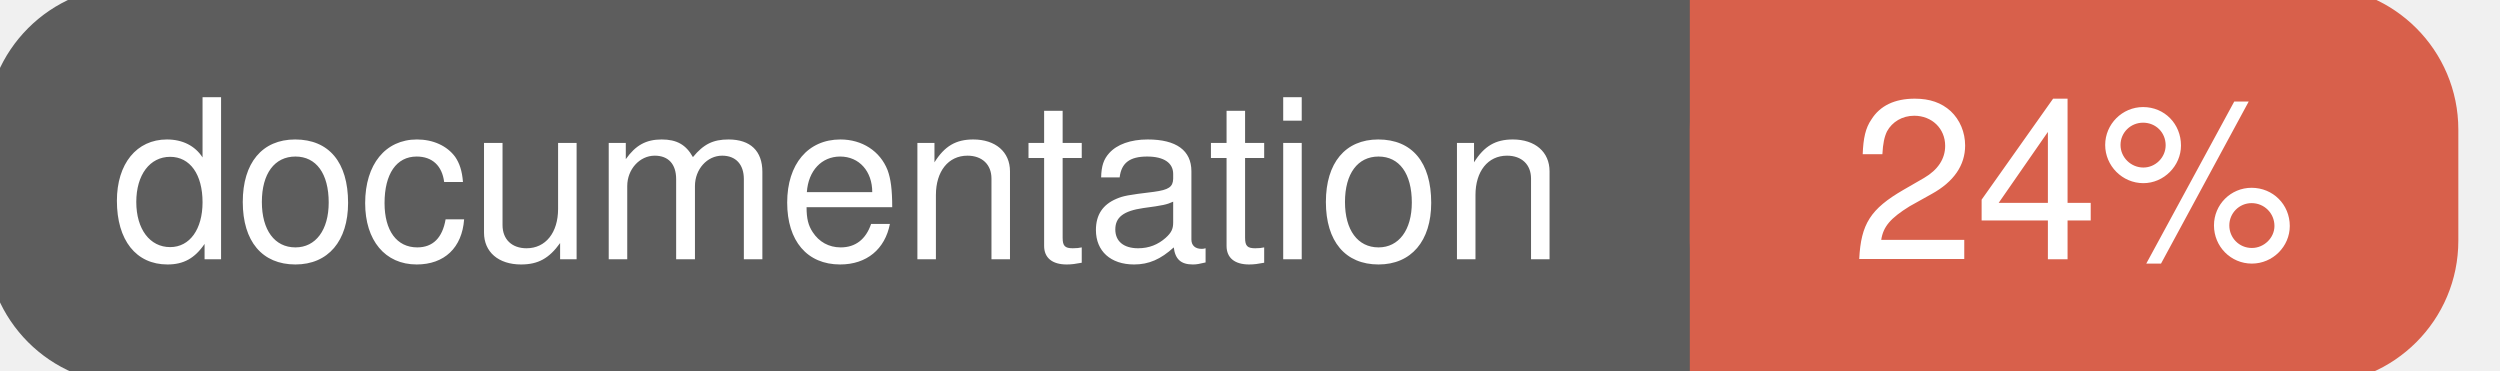
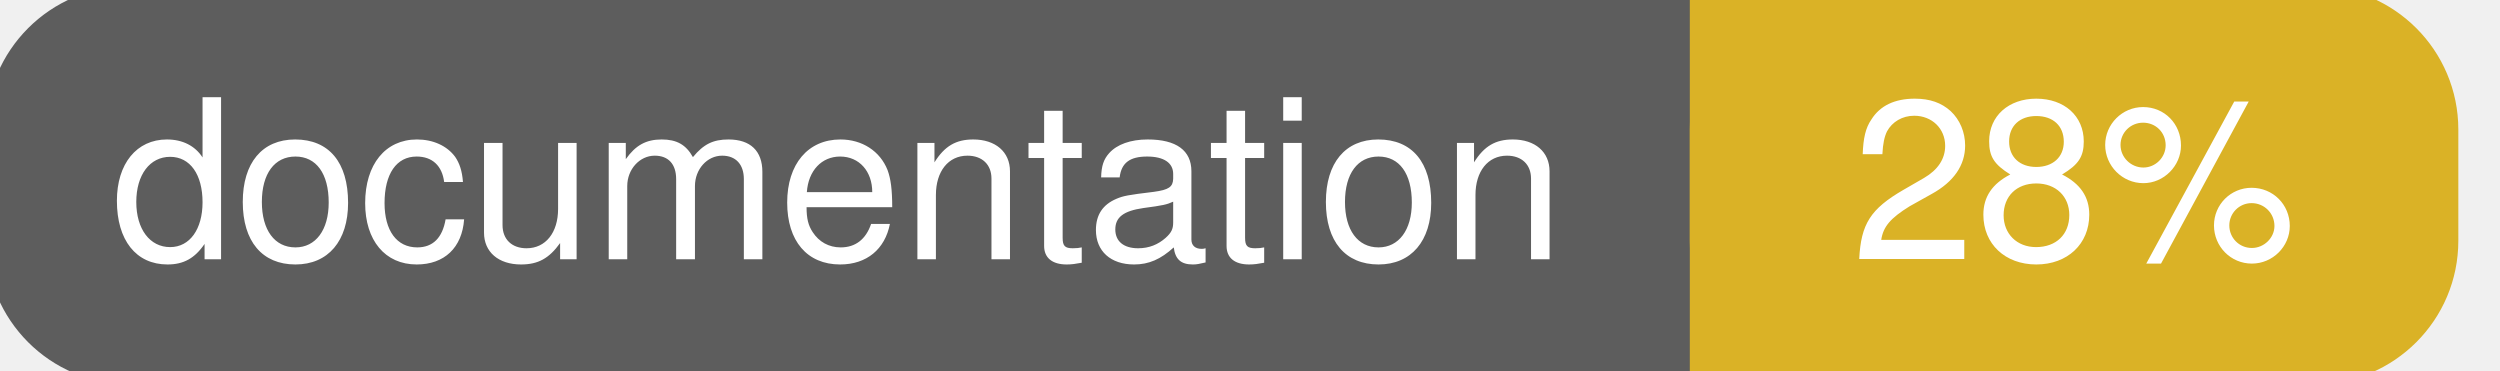
<svg xmlns="http://www.w3.org/2000/svg" width="135" height="20">
  <g>
    <rect id="svg_1" height="20" width="130" y="0" x="0" stroke-width="1.5" stroke="#5d5d5d" fill="#5d5d5d" rx="7" ry="7" />
-     <rect id="svg_2" height="20" width="40" y="0" x="92" stroke-width="1.5" stroke="#d8604b" fill="#d8604b" rx="7" ry="7" />
-     <rect id="svg_3" height="20" width="22" y="0" x="92" stroke-width="1.5" stroke="#d8604b" fill="#d8604b" />
+     <rect id="svg_2" height="20" width="40" y="0" x="92" stroke-width="1.5" stroke="#dab226" fill="#dab226" rx="7" ry="7" />
+     <rect id="svg_3" height="20" width="22" y="0" x="92" stroke-width="1.5" stroke="#dab226" fill="#dab226" />
    <text xml:space="preserve" text-anchor="start" font-family="Helvetica, Arial, sans-serif" font-size="12" id="svg_4" y="14" x="6" stroke-width="0" stroke="#5d5d5d" fill="#ffffff">documentation</text>
-     <text xml:space="preserve" text-anchor="middle" font-family="Helvetica, Arial, sans-serif" font-size="12" id="svg_5" y="14" x="112" stroke-width="0" stroke="#5d5d5d" fill="#ffffff" style="text-anchor: middle">24%</text>
+     <text xml:space="preserve" text-anchor="middle" font-family="Helvetica, Arial, sans-serif" font-size="12" id="svg_5" y="14" x="112" stroke-width="0" stroke="#5d5d5d" fill="#ffffff" style="text-anchor: middle">28%</text>
  </g>
</svg>
